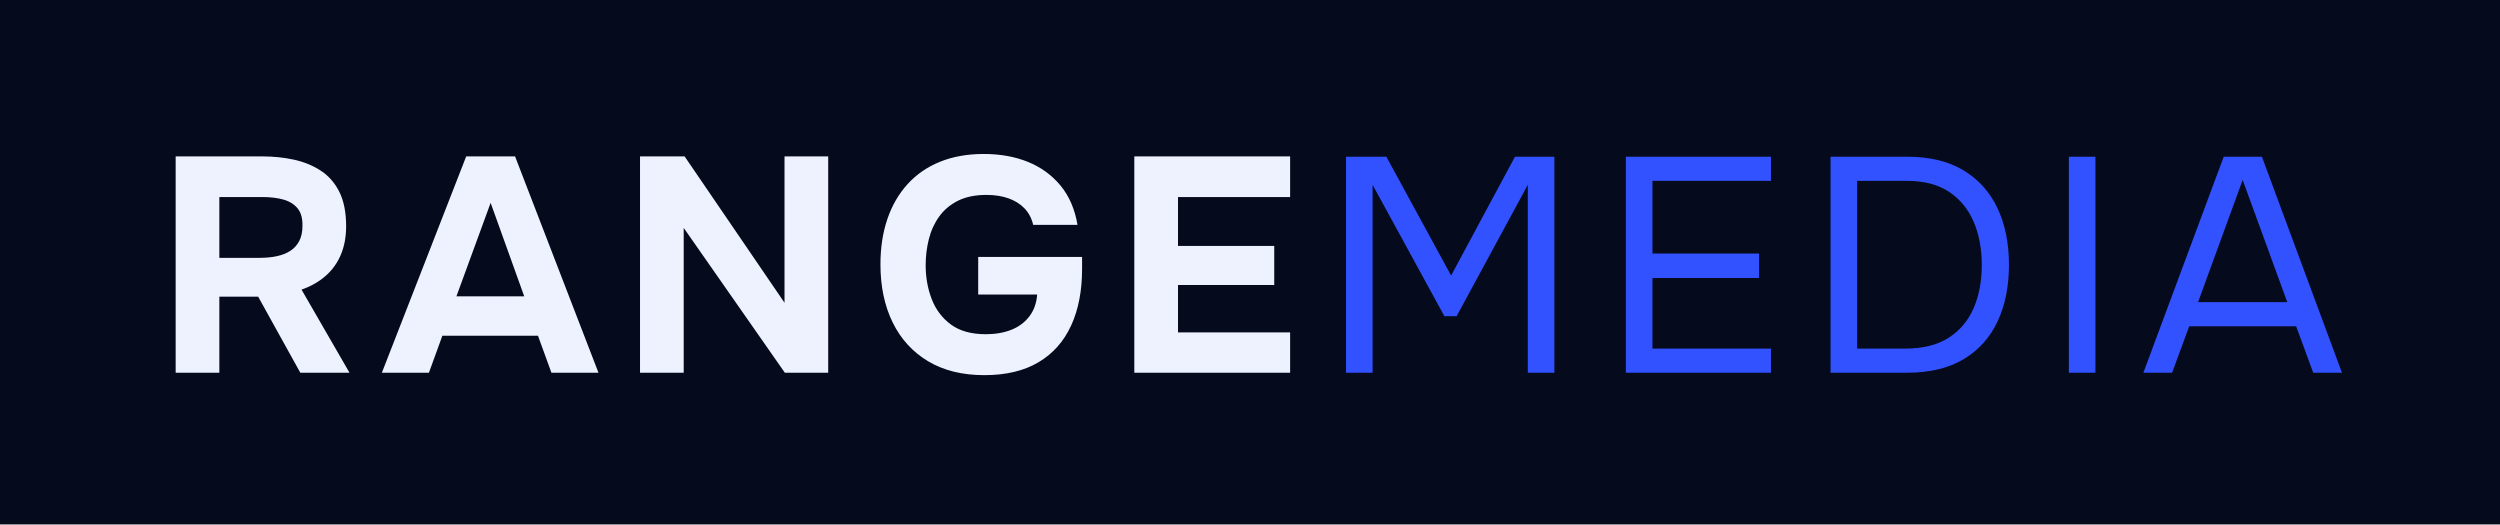
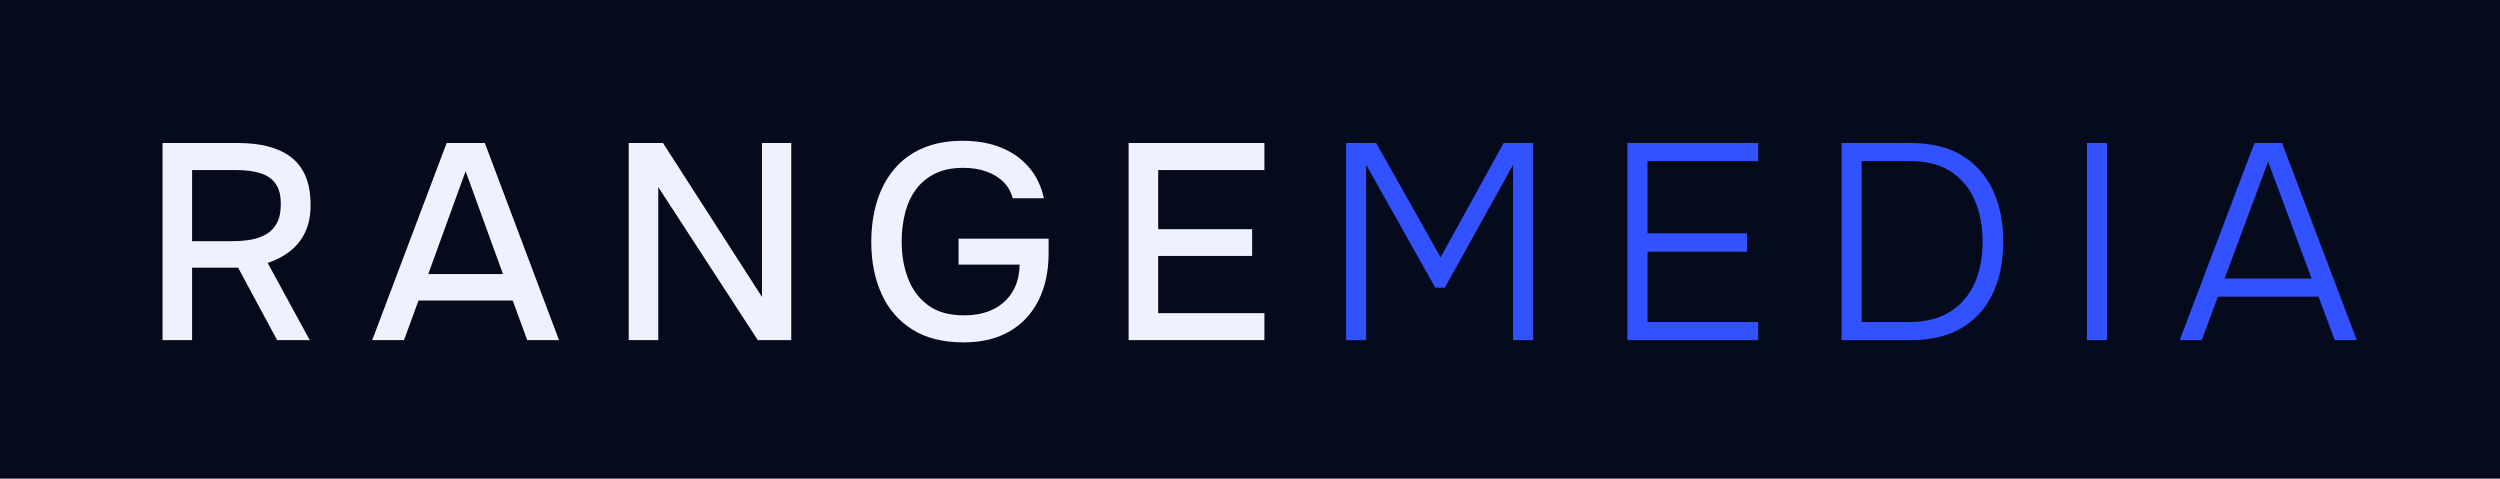
- <svg xmlns="http://www.w3.org/2000/svg" viewBox="0 0 491 103">
+ <svg xmlns="http://www.w3.org/2000/svg" viewBox="0 0 538 103">
  <rect width="100%" height="100%" fill="#050A1C" />
-   <path fill="#EEF2FF" d="M43.08 73.20L34.50 73.20L34.50 30.72L51.60 30.72Q54.78 30.72 57.69 31.35Q60.60 31.98 62.94 33.48Q65.28 34.98 66.63 37.65Q67.98 40.32 67.98 44.46L67.98 44.46Q67.98 47.52 66.96 49.98Q65.94 52.44 63.96 54.18Q61.98 55.92 59.22 56.88L59.22 56.88L68.64 73.20L58.98 73.20L50.70 58.26L43.08 58.26L43.08 73.20ZM43.08 38.70L43.08 50.64L51 50.64Q52.86 50.64 54.39 50.31Q55.92 49.98 57.03 49.26Q58.14 48.54 58.77 47.34Q59.40 46.14 59.40 44.40L59.40 44.40Q59.46 42.18 58.47 40.95Q57.48 39.72 55.71 39.21Q53.94 38.70 51.54 38.70L51.54 38.70L43.08 38.70ZM84.24 73.20L75 73.20L91.56 30.72L101.16 30.72L117.54 73.20L108.30 73.20L105.66 65.94L86.88 65.94L84.24 73.20ZM96.36 39.84L89.64 58.20L102.96 58.20L96.36 39.84ZM134.28 73.20L125.70 73.20L125.70 30.72L134.46 30.72L154.08 59.46L154.08 30.72L162.66 30.72L162.66 73.20L154.14 73.20L134.28 44.76L134.28 73.20ZM193.32 73.68L193.32 73.68Q186.84 73.68 182.28 70.95Q177.72 68.22 175.32 63.33Q172.92 58.44 172.92 51.90L172.92 51.90Q172.92 47.04 174.27 43.05Q175.62 39.06 178.23 36.18Q180.84 33.30 184.62 31.77Q188.40 30.24 193.20 30.24L193.20 30.24Q198.06 30.24 201.90 31.80Q205.74 33.36 208.29 36.45Q210.84 39.54 211.62 44.16L211.62 44.16L202.92 44.16Q202.44 42.18 201.18 40.89Q199.92 39.60 198.03 38.94Q196.14 38.28 193.74 38.28L193.74 38.28Q190.44 38.28 188.16 39.42Q185.88 40.56 184.47 42.51Q183.06 44.46 182.43 46.95Q181.80 49.44 181.80 52.08L181.80 52.08Q181.80 55.68 183 58.77Q184.20 61.86 186.78 63.75Q189.36 65.64 193.62 65.64L193.62 65.64Q196.44 65.64 198.63 64.77Q200.82 63.90 202.17 62.13Q203.52 60.36 203.70 57.84L203.70 57.84L192.12 57.84L192.12 50.46L212.52 50.46L212.52 52.80Q212.52 59.28 210.36 63.96Q208.20 68.64 203.94 71.16Q199.68 73.68 193.32 73.68ZM253.38 73.20L222.78 73.20L222.78 30.72L253.38 30.72L253.38 38.70L231.36 38.70L231.36 48.30L250.26 48.30L250.26 55.98L231.36 55.98L231.36 65.28L253.38 65.28L253.38 73.20Z" />
-   <path fill="#3352FF" d="M269.58 73.20L264.36 73.20L264.36 30.78L272.28 30.78L285 54.12L297.54 30.78L305.28 30.78L305.28 73.20L300.06 73.20L300.06 36.30L286.08 62.10L283.68 62.10L269.58 36.30L269.58 73.20ZM347.82 73.20L319.32 73.20L319.32 30.78L347.82 30.78L347.82 35.52L324.54 35.52L324.54 49.80L345.48 49.80L345.48 54.60L324.54 54.60L324.54 68.46L347.82 68.46L347.82 73.20ZM374.58 73.20L359.52 73.20L359.52 30.78L374.58 30.78Q381.18 30.78 385.62 33.45Q390.06 36.12 392.31 40.89Q394.56 45.66 394.56 52.02L394.56 52.02Q394.56 58.32 392.34 63.09Q390.12 67.86 385.68 70.53Q381.24 73.20 374.58 73.20L374.58 73.20ZM364.74 35.52L364.74 68.46L374.22 68.46Q379.38 68.46 382.68 66.36Q385.98 64.26 387.60 60.57Q389.22 56.88 389.22 52.02L389.22 52.02Q389.22 47.28 387.63 43.56Q386.04 39.84 382.80 37.68Q379.56 35.52 374.52 35.52L374.52 35.52L364.74 35.52ZM411.54 73.20L406.32 73.20L406.32 30.78L411.54 30.78L411.54 73.20ZM426.60 73.20L420.96 73.20L436.74 30.78L444.24 30.78L459.96 73.20L454.32 73.20L450.96 64.08L429.96 64.08L426.60 73.20ZM440.46 35.34L431.70 59.34L449.22 59.34L440.46 35.34Z" />
+   <path fill="#EEF2FF" d="M41.34 73.20L34.98 73.20L34.98 30.78L51.30 30.78Q54.72 30.78 57.54 31.47Q60.36 32.16 62.46 33.69Q64.56 35.22 65.70 37.80Q66.84 40.38 66.84 44.16L66.84 44.16Q66.84 47.58 65.64 50.04Q64.44 52.50 62.34 54.12Q60.24 55.74 57.60 56.58L57.60 56.58L66.66 73.20L59.64 73.20L51.24 57.60L41.34 57.60L41.34 73.20ZM41.34 36.60L41.34 51.90L49.98 51.90Q52.14 51.90 54.03 51.57Q55.92 51.24 57.36 50.37Q58.80 49.50 59.61 47.97Q60.42 46.44 60.42 44.04L60.42 44.04Q60.48 41.28 59.37 39.63Q58.26 37.98 56.10 37.29Q53.94 36.60 50.88 36.60L50.88 36.60L41.34 36.60ZM86.94 73.20L80.10 73.20L96.12 30.78L104.34 30.78L120.30 73.20L113.46 73.20L110.34 64.68L90.06 64.68L86.94 73.20ZM100.20 36.84L92.16 58.98L108.24 58.98L100.20 36.84ZM141.66 73.20L135.30 73.20L135.30 30.78L142.68 30.78L163.98 63.90L163.98 30.78L170.28 30.78L170.28 73.20L163.08 73.20L141.66 40.26L141.66 73.20ZM207.36 73.68L207.36 73.68Q200.76 73.68 196.35 70.92Q191.94 68.16 189.72 63.27Q187.50 58.38 187.50 52.08L187.50 52.08Q187.50 47.34 188.73 43.35Q189.96 39.36 192.42 36.42Q194.88 33.48 198.57 31.89Q202.26 30.30 207.12 30.30L207.12 30.30Q211.86 30.30 215.46 31.77Q219.06 33.24 221.43 36.00Q223.80 38.76 224.64 42.66L224.64 42.66L217.92 42.66Q217.38 40.56 215.91 39.12Q214.44 37.68 212.25 36.90Q210.06 36.12 207.30 36.12L207.30 36.12Q203.70 36.12 201.18 37.38Q198.66 38.64 197.07 40.83Q195.48 43.02 194.76 45.90Q194.04 48.78 194.04 52.02L194.04 52.02Q194.04 56.34 195.42 59.94Q196.80 63.54 199.74 65.70Q202.68 67.86 207.42 67.86L207.42 67.86Q211.08 67.86 213.72 66.57Q216.36 65.28 217.86 62.85Q219.36 60.42 219.42 56.94L219.42 56.94L206.28 56.94L206.28 51.36L225.66 51.36L225.66 54.48Q225.66 60.30 223.50 64.62Q221.34 68.94 217.26 71.31Q213.18 73.68 207.36 73.68ZM272.10 73.20L242.88 73.20L242.88 30.78L272.10 30.78L272.10 36.60L249.24 36.60L249.24 49.32L269.46 49.32L269.46 55.08L249.24 55.08L249.24 67.38L272.10 67.38L272.10 73.20Z" />
+   <path fill="#3352FF" d="M294.00 73.20L289.68 73.20L289.68 30.78L296.16 30.78L310.02 55.38L323.58 30.78L329.94 30.78L329.94 73.20L325.62 73.20L325.62 35.46L310.92 61.92L308.88 61.92L294.00 35.46L294.00 73.20ZM378.36 73.20L350.22 73.20L350.22 30.78L378.36 30.78L378.36 34.68L354.54 34.68L354.54 50.22L375.96 50.22L375.96 54.18L354.54 54.18L354.54 69.30L378.36 69.30L378.36 73.20ZM411.18 73.20L396.30 73.20L396.30 30.78L411.18 30.78Q417.78 30.78 422.19 33.45Q426.60 36.12 428.85 40.89Q431.10 45.66 431.10 52.02L431.10 52.02Q431.10 58.32 428.88 63.09Q426.66 67.86 422.22 70.53Q417.78 73.20 411.18 73.20L411.18 73.20ZM400.62 34.68L400.62 69.30L410.82 69.30Q416.16 69.30 419.67 67.08Q423.18 64.86 424.92 60.99Q426.66 57.12 426.66 52.02L426.66 52.02Q426.66 47.04 424.98 43.14Q423.30 39.24 419.88 36.96Q416.46 34.68 411.12 34.68L411.12 34.68L400.62 34.68ZM453.42 73.20L449.10 73.20L449.10 30.78L453.42 30.78L453.42 73.20ZM473.82 73.20L469.08 73.20L485.16 30.78L491.10 30.78L507.18 73.20L502.44 73.20L498.96 63.84L477.30 63.84L473.82 73.20ZM488.10 34.80L478.74 59.94L497.46 59.94L488.10 34.80Z" />
</svg>
